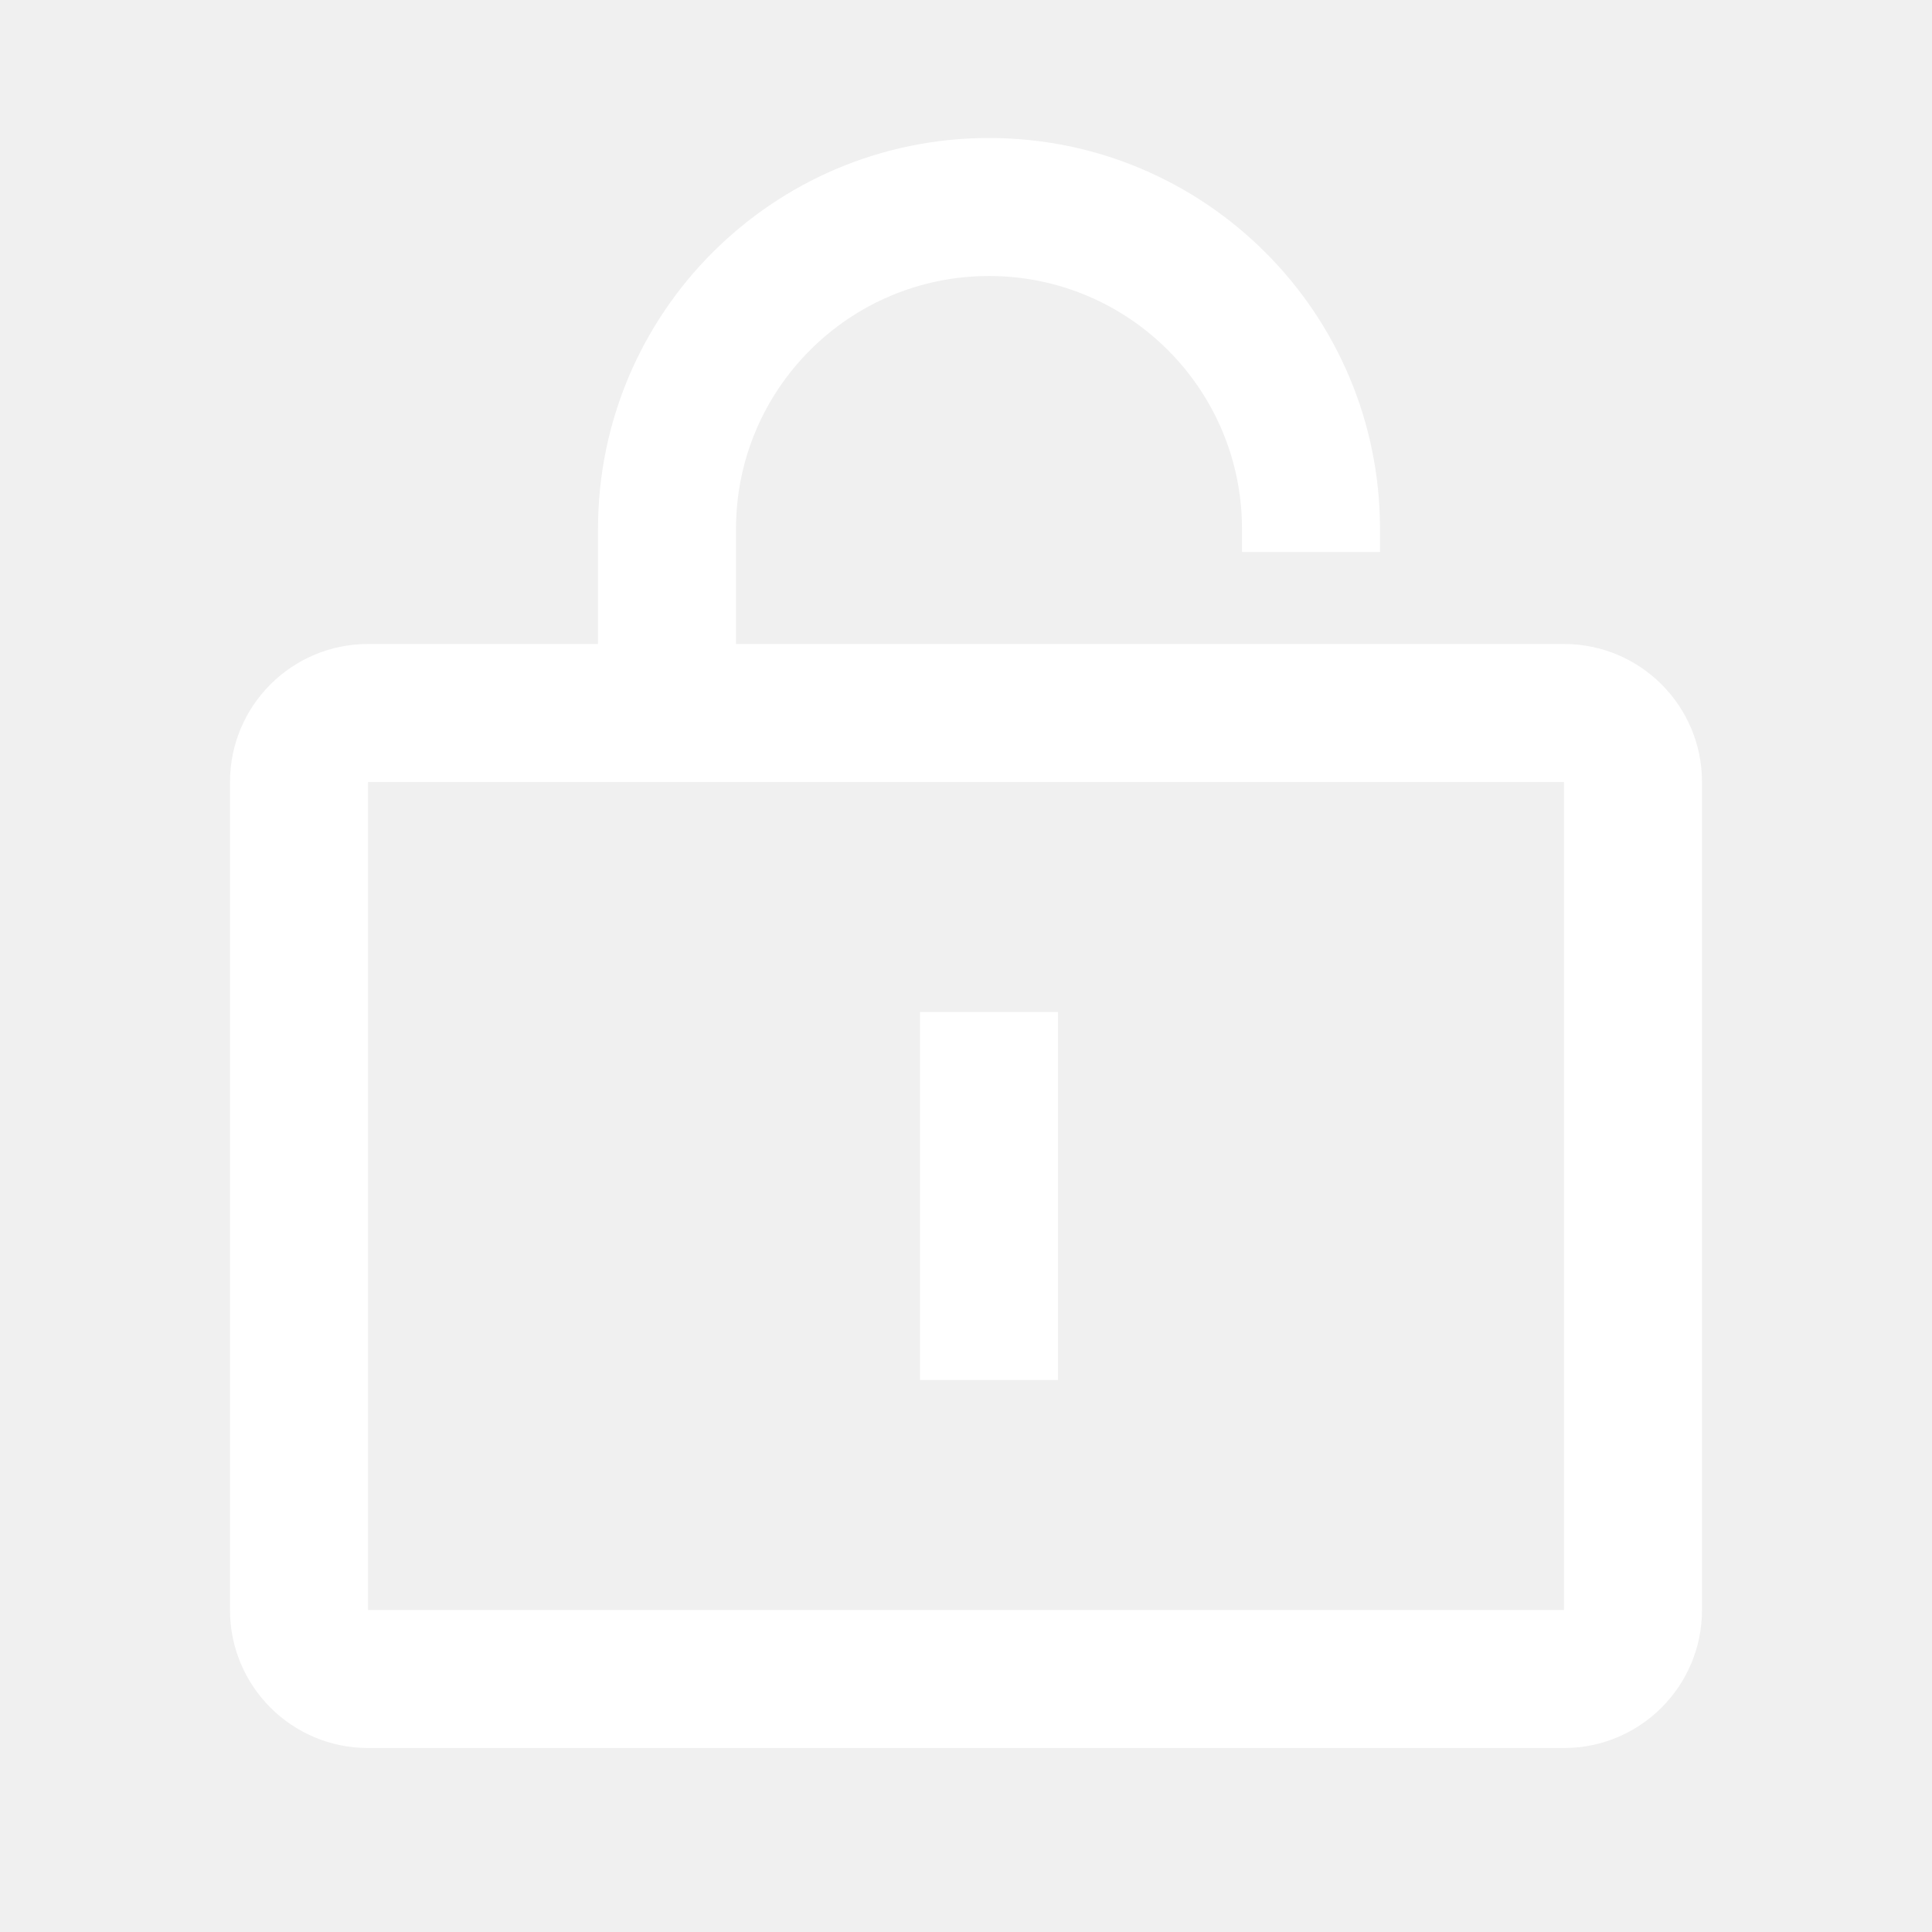
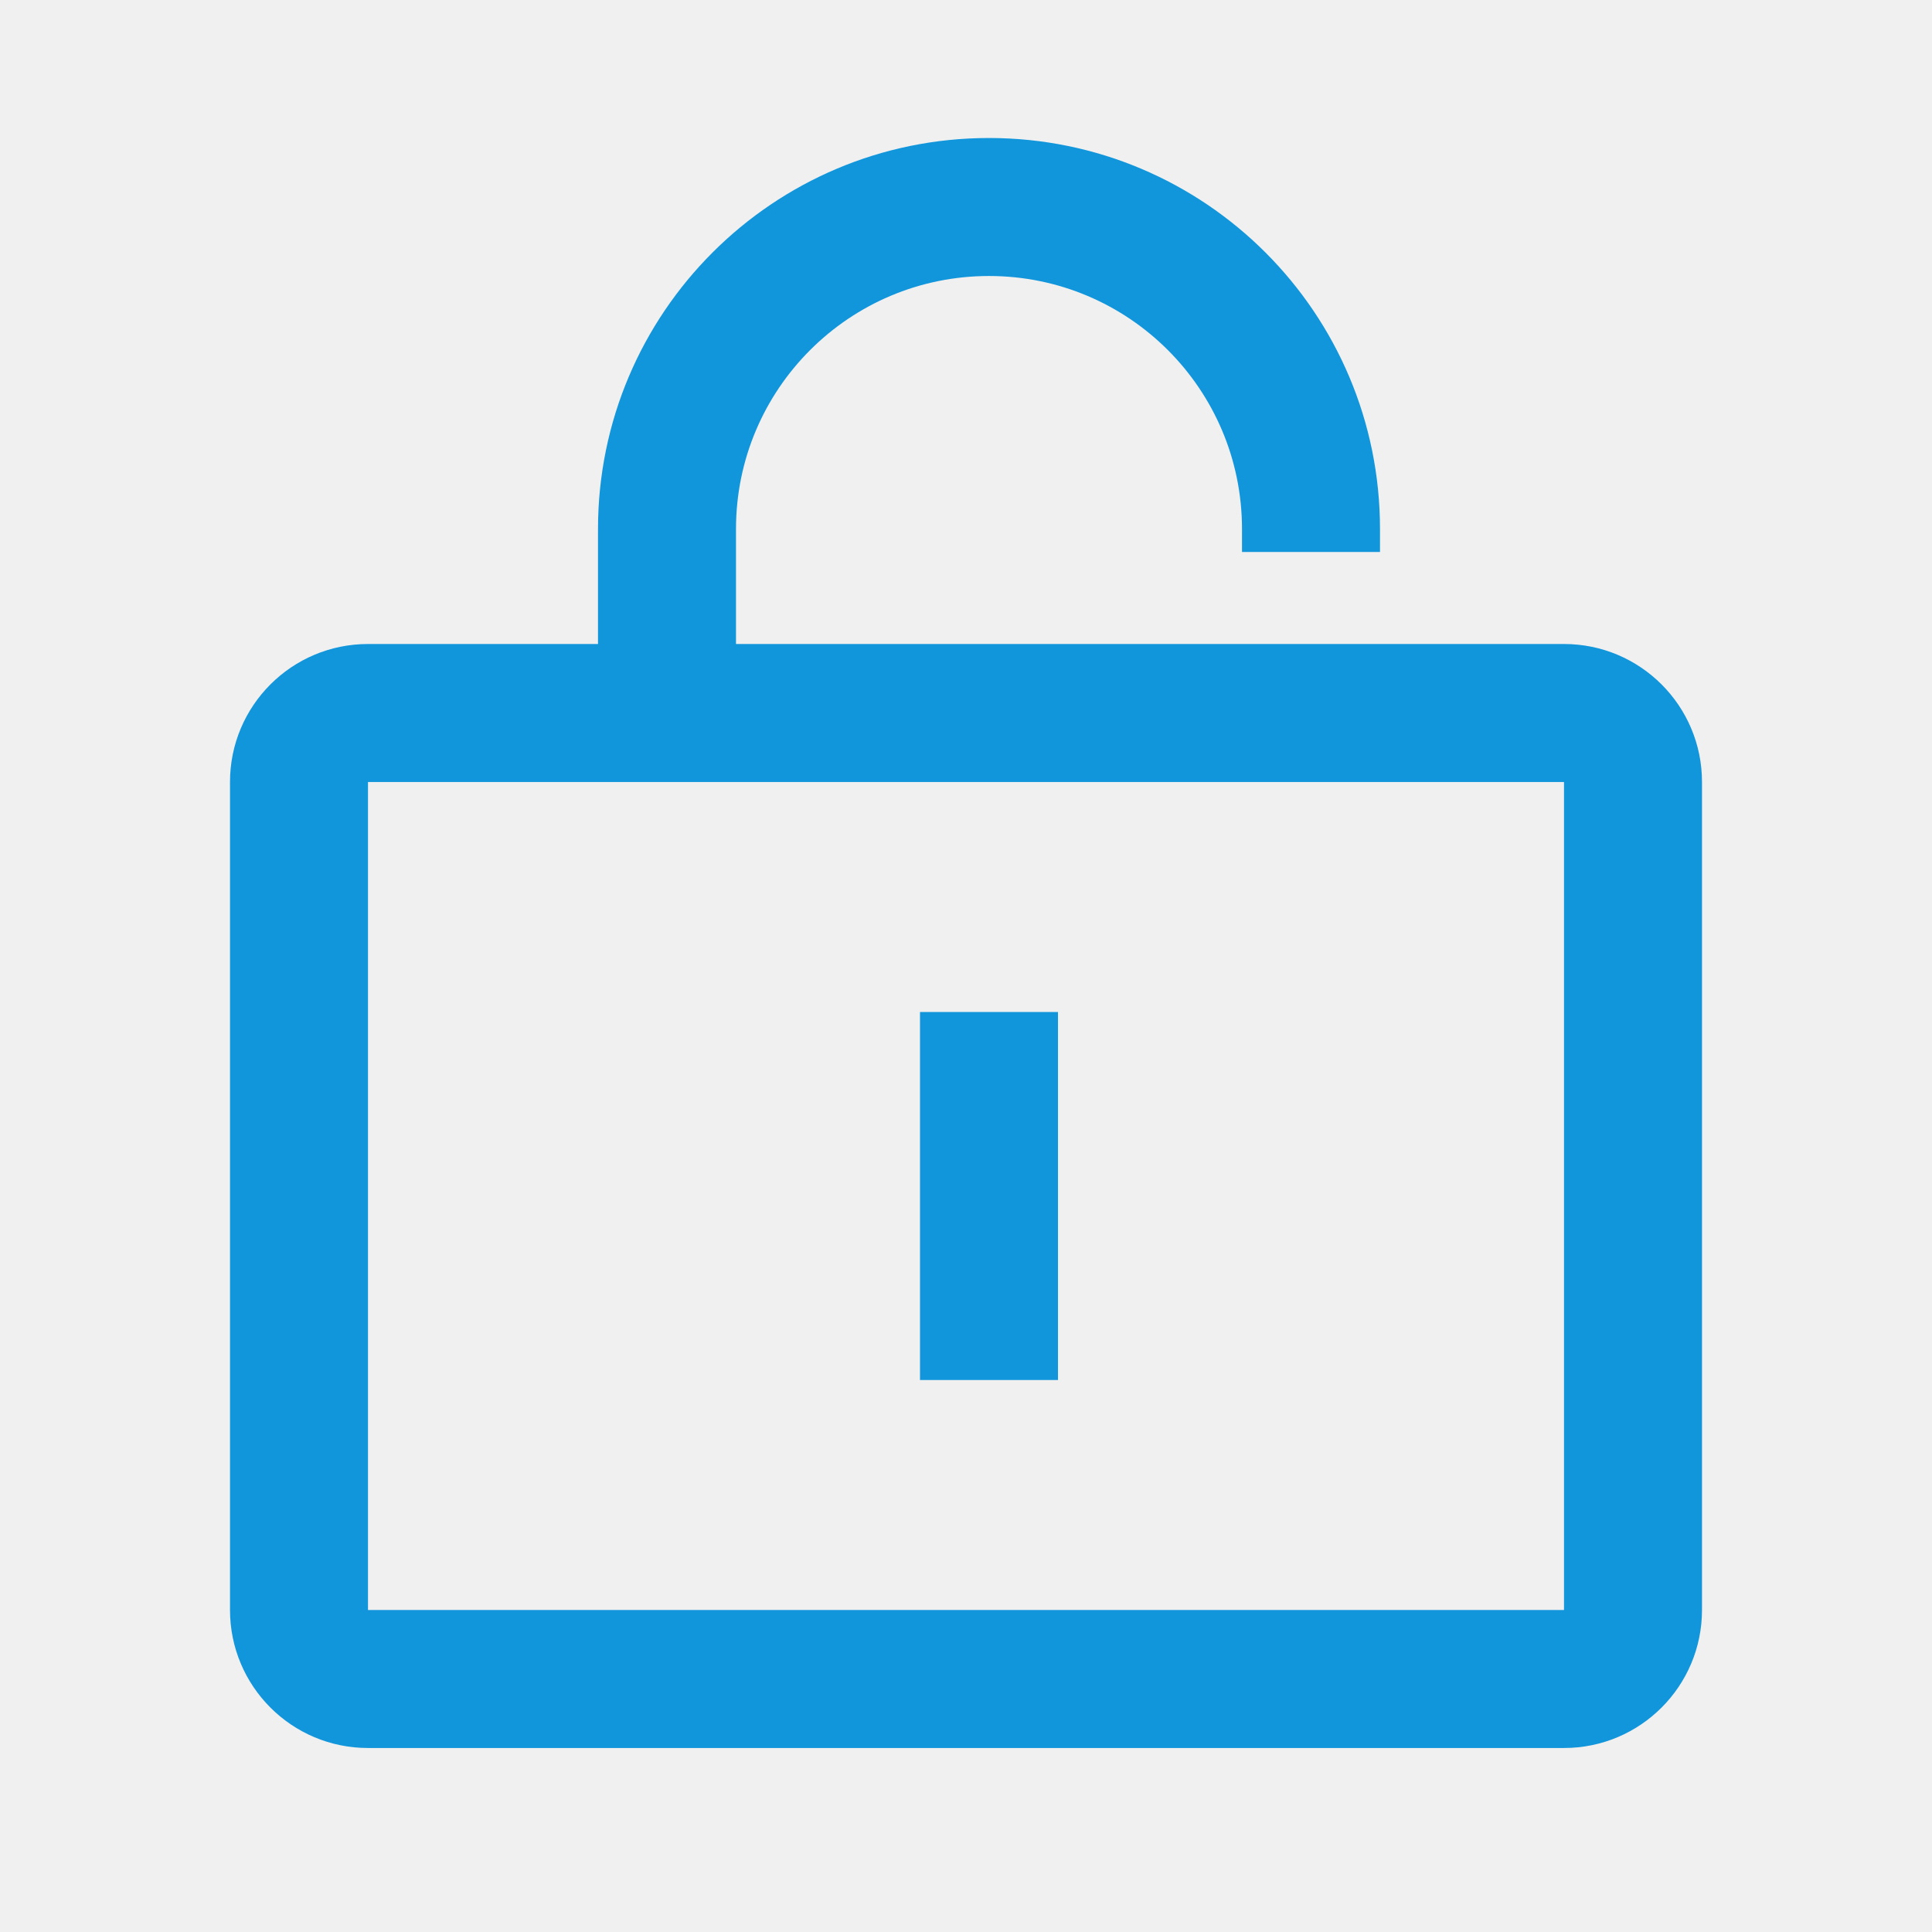
- <svg xmlns="http://www.w3.org/2000/svg" t="1733610232252" class="icon" viewBox="0 0 1024 1024" version="1.1" p-id="9161" width="200" height="200">
-   <path d="M524.19 73.143a207.238 207.238 0 0 1 207.238 207.238v12.19h-73.143v-12.19a134.095 134.095 0 0 0-268.19 0V341.333h438.857a73.143 73.143 0 0 1 73.143 73.143v438.857a73.143 73.143 0 0 1-73.143 73.143H195.048a73.143 73.143 0 0 1-73.143-73.143V414.476a73.143 73.143 0 0 1 73.143-73.143h121.905v-60.952A207.238 207.238 0 0 1 524.19 73.143zM828.952 414.476H195.048v438.857h633.905V414.476z m-268.19 121.905v195.048h-73.143v-195.048h73.143z" p-id="9162" fill="#ffffff" />
+ <svg xmlns="http://www.w3.org/2000/svg" t="1733880777773" class="icon" viewBox="0 0 1024 1024" version="1.1" p-id="8980" width="200" height="200">
+   <path d="M524.19 73.143a207.238 207.238 0 0 1 207.238 207.238v12.19h-73.143v-12.19a134.095 134.095 0 0 0-268.19 0V341.333h438.857a73.143 73.143 0 0 1 73.143 73.143v438.857a73.143 73.143 0 0 1-73.143 73.143H195.048a73.143 73.143 0 0 1-73.143-73.143V414.476a73.143 73.143 0 0 1 73.143-73.143h121.905v-60.952A207.238 207.238 0 0 1 524.19 73.143zM828.952 414.476H195.048v438.857h633.905V414.476z m-268.19 121.905v195.048h-73.143v-195.048h73.143z" p-id="8981" fill="#1296db" />
</svg>
